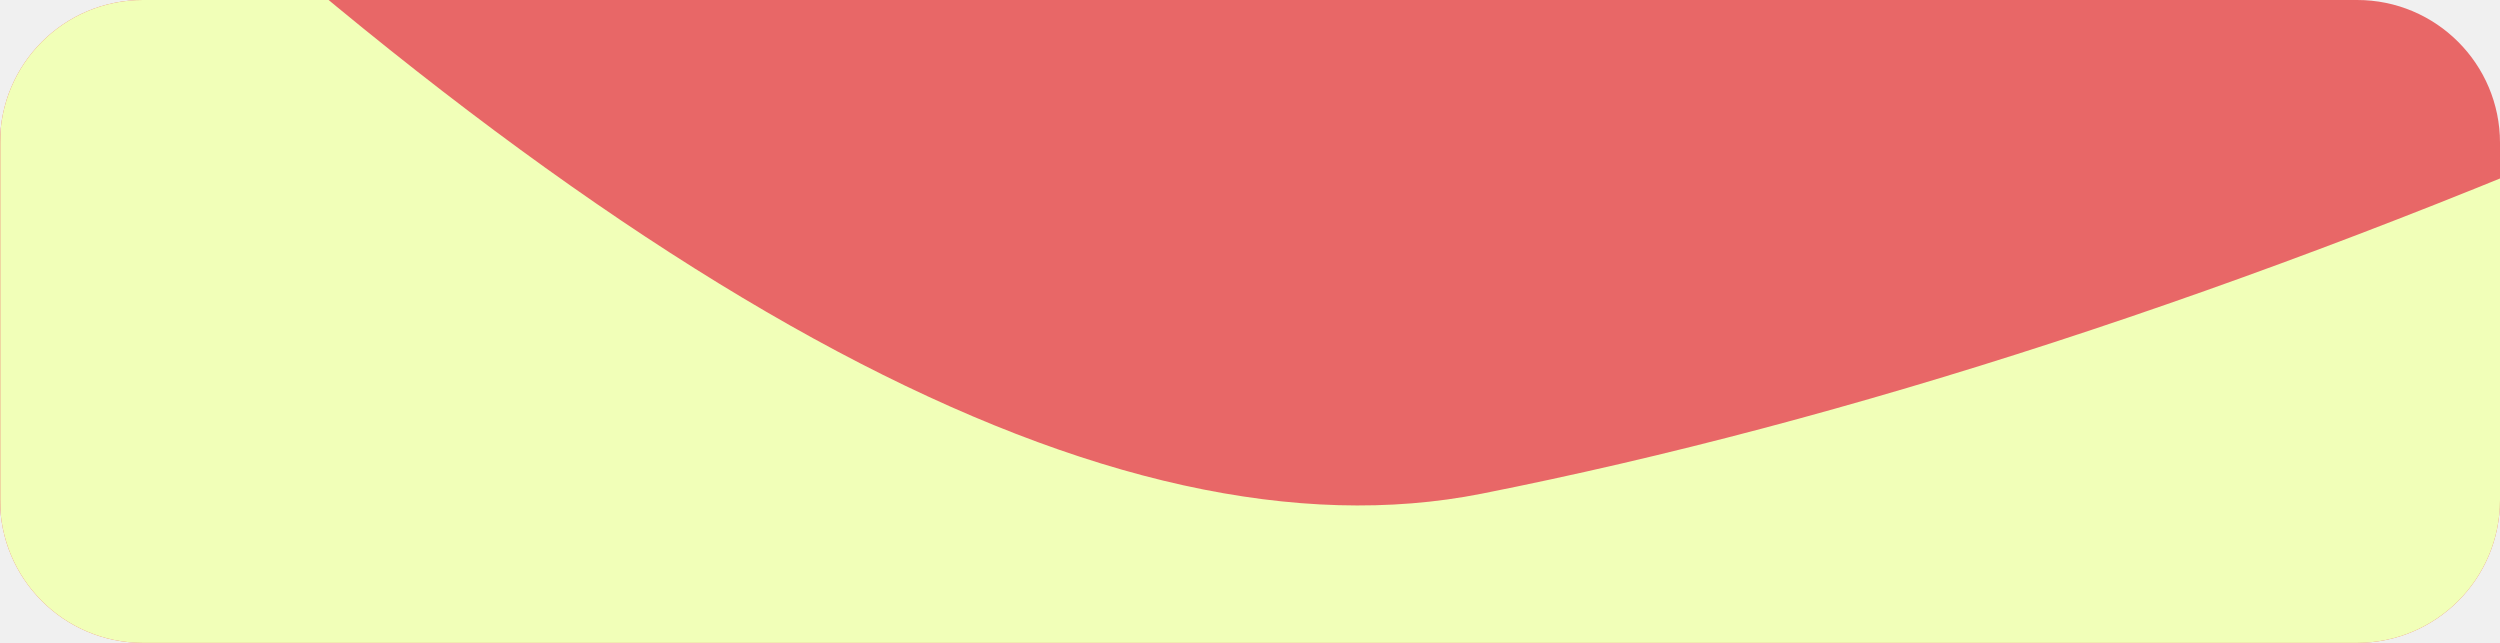
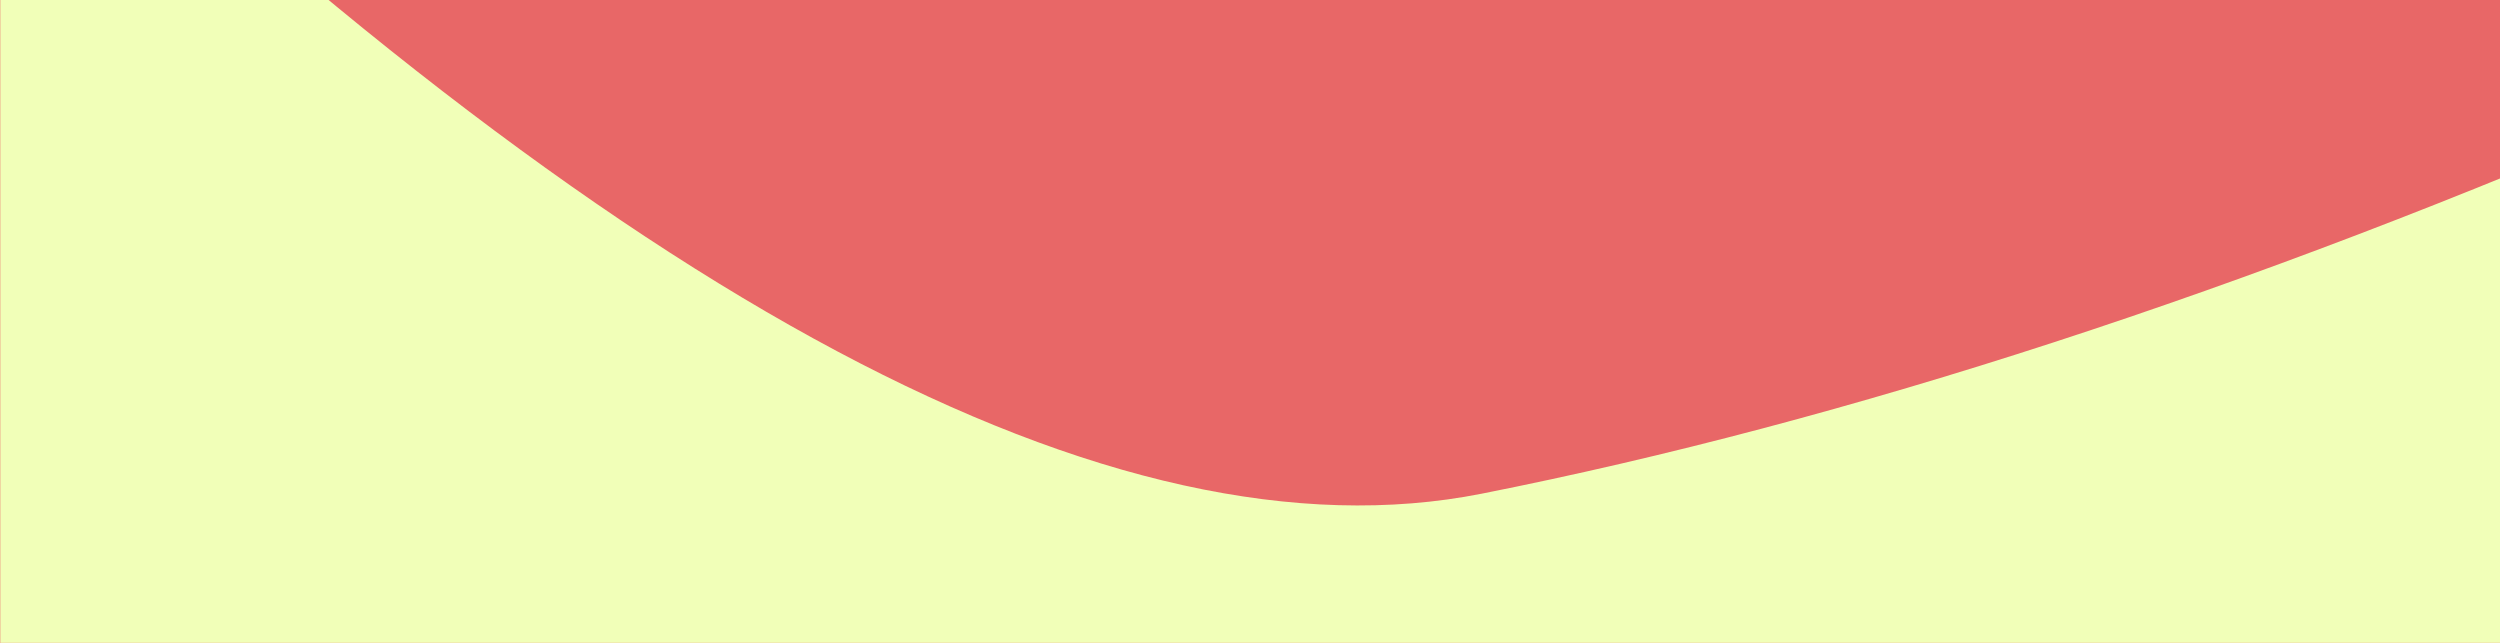
<svg xmlns="http://www.w3.org/2000/svg" xmlns:xlink="http://www.w3.org/1999/xlink" width="280px" height="72px" viewBox="0 0 280 72" version="1.1">
  <defs>
-     <rect id="path-1" x="0" y="0" width="280" height="72" rx="16" />
+     <rect id="path-1" x="0" y="0" width="280" height="72" />
  </defs>
  <g id="Illustration-&amp;-colour-palette-" stroke="none" stroke-width="1" fill="none" fill-rule="evenodd">
    <g id="Desktop-HD-Copy-4" transform="translate(-580, -435)">
-       <g id="Illustration-05" transform="translate(580, 435)">
-         <g id="Mask">
-           <mask id="mask-2" fill="white">
-             <use xlink:href="#path-1" />
-           </mask>
-           <use fill="#E86767" xlink:href="#path-1" />
-           <path d="M0.031,-33 C69.641,34 124.953,63.43 165.969,55.289 C206.984,47.148 251.484,32.654 299.469,11.806 L299.469,94.922 L0.031,94.922 L0.031,-33 Z" id="Shape-05" fill="#F1FFB8" mask="url(#mask-2)" />
-         </g>
+       <g id="Mask" transform="translate(580, 435)">
+         <mask id="mask-2" fill="white">
+           <use xlink:href="#path-1" />
+         </mask>
+         <use fill="#E86767" xlink:href="#path-1" />
+         <path d="M0.031,-33 C69.641,34 124.953,63.43 165.969,55.289 C206.984,47.148 251.484,32.654 299.469,11.806 L299.469,94.922 L0.031,94.922 L0.031,-33 Z" id="Shape-05" fill="#F1FFB8" mask="url(#mask-2)" />
      </g>
    </g>
  </g>
</svg>
